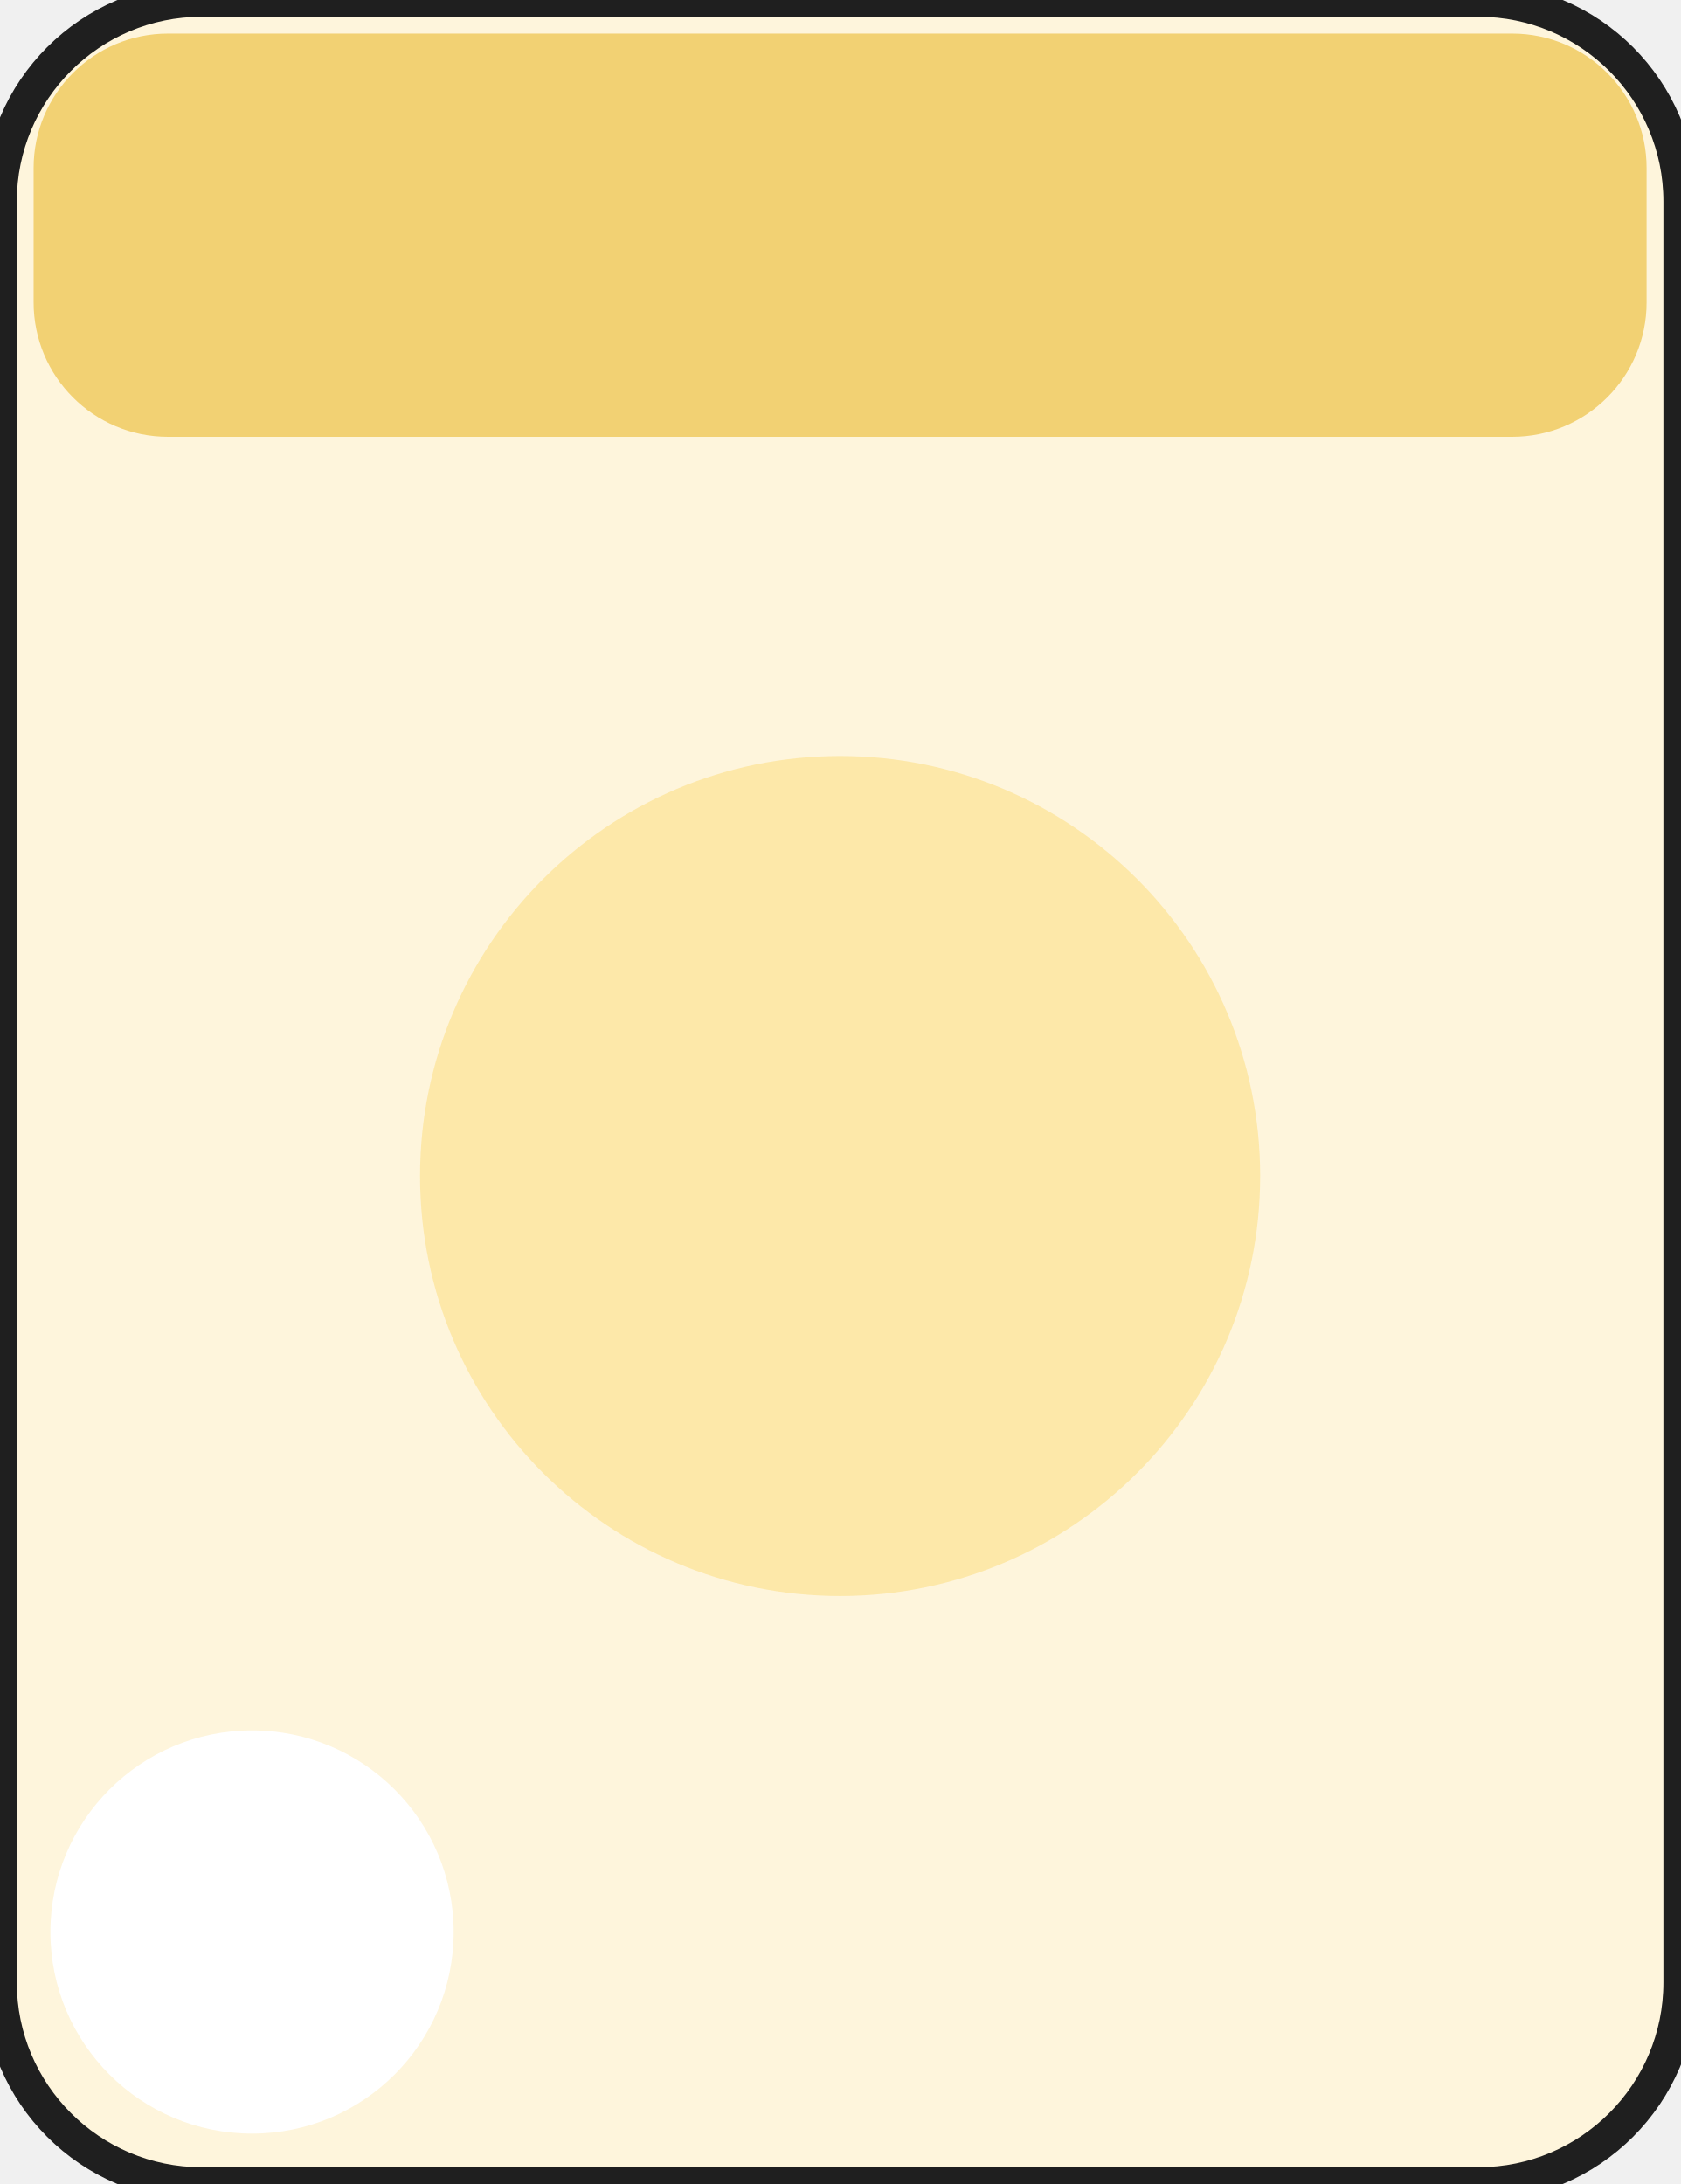
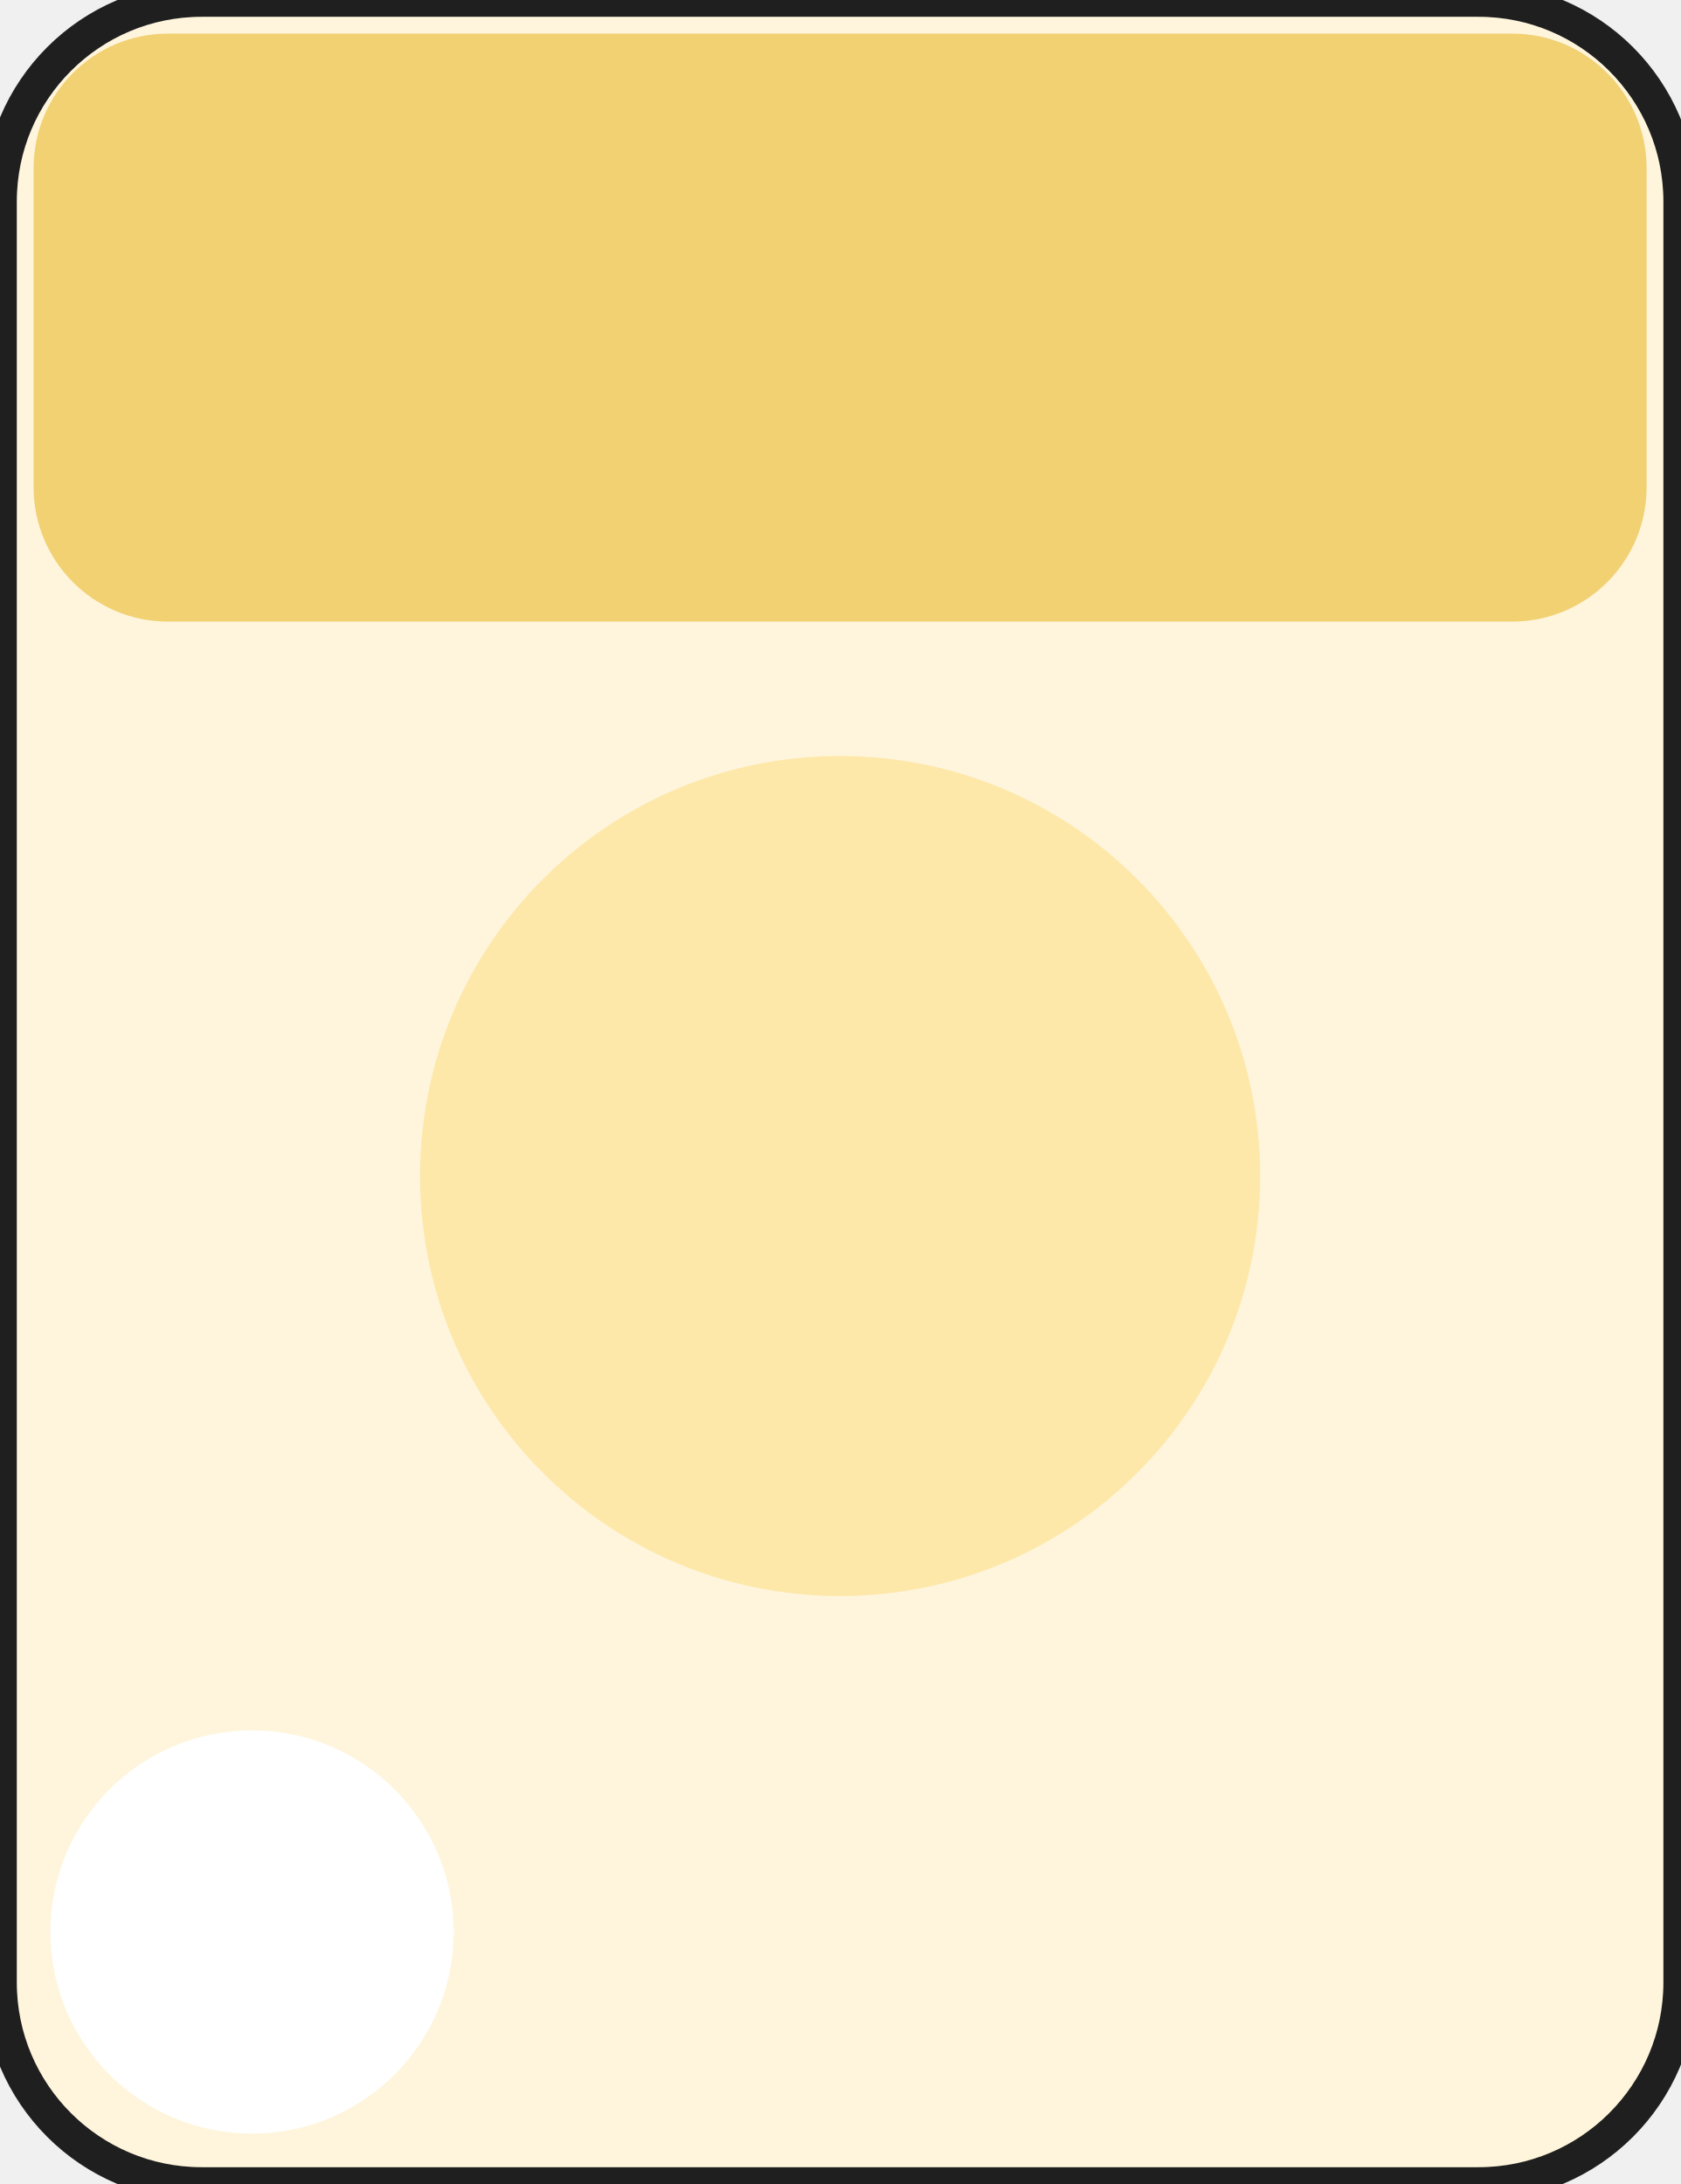
<svg xmlns="http://www.w3.org/2000/svg" width="100" height="130" viewBox="0 0 100 130">
  <rect x="0" y="0" width="100" height="130" rx="12" ry="12" fill="#FEF5DC" stroke="#1F1F1F" stroke-width="2" />
-   <rect x="2" y="2" width="96" height="24" rx="8" ry="8" fill="#F2D173" />
+   <rect x="2" y="2" width="96" height="35" rx="8" ry="8" fill="#F2D173" />
  <circle cx="15" cy="115" r="12" fill="#FFFFFF" />
  <circle cx="50" cy="70" r="25" fill="rgb(250,200,50)" fill-opacity="0.3" />
</svg>
